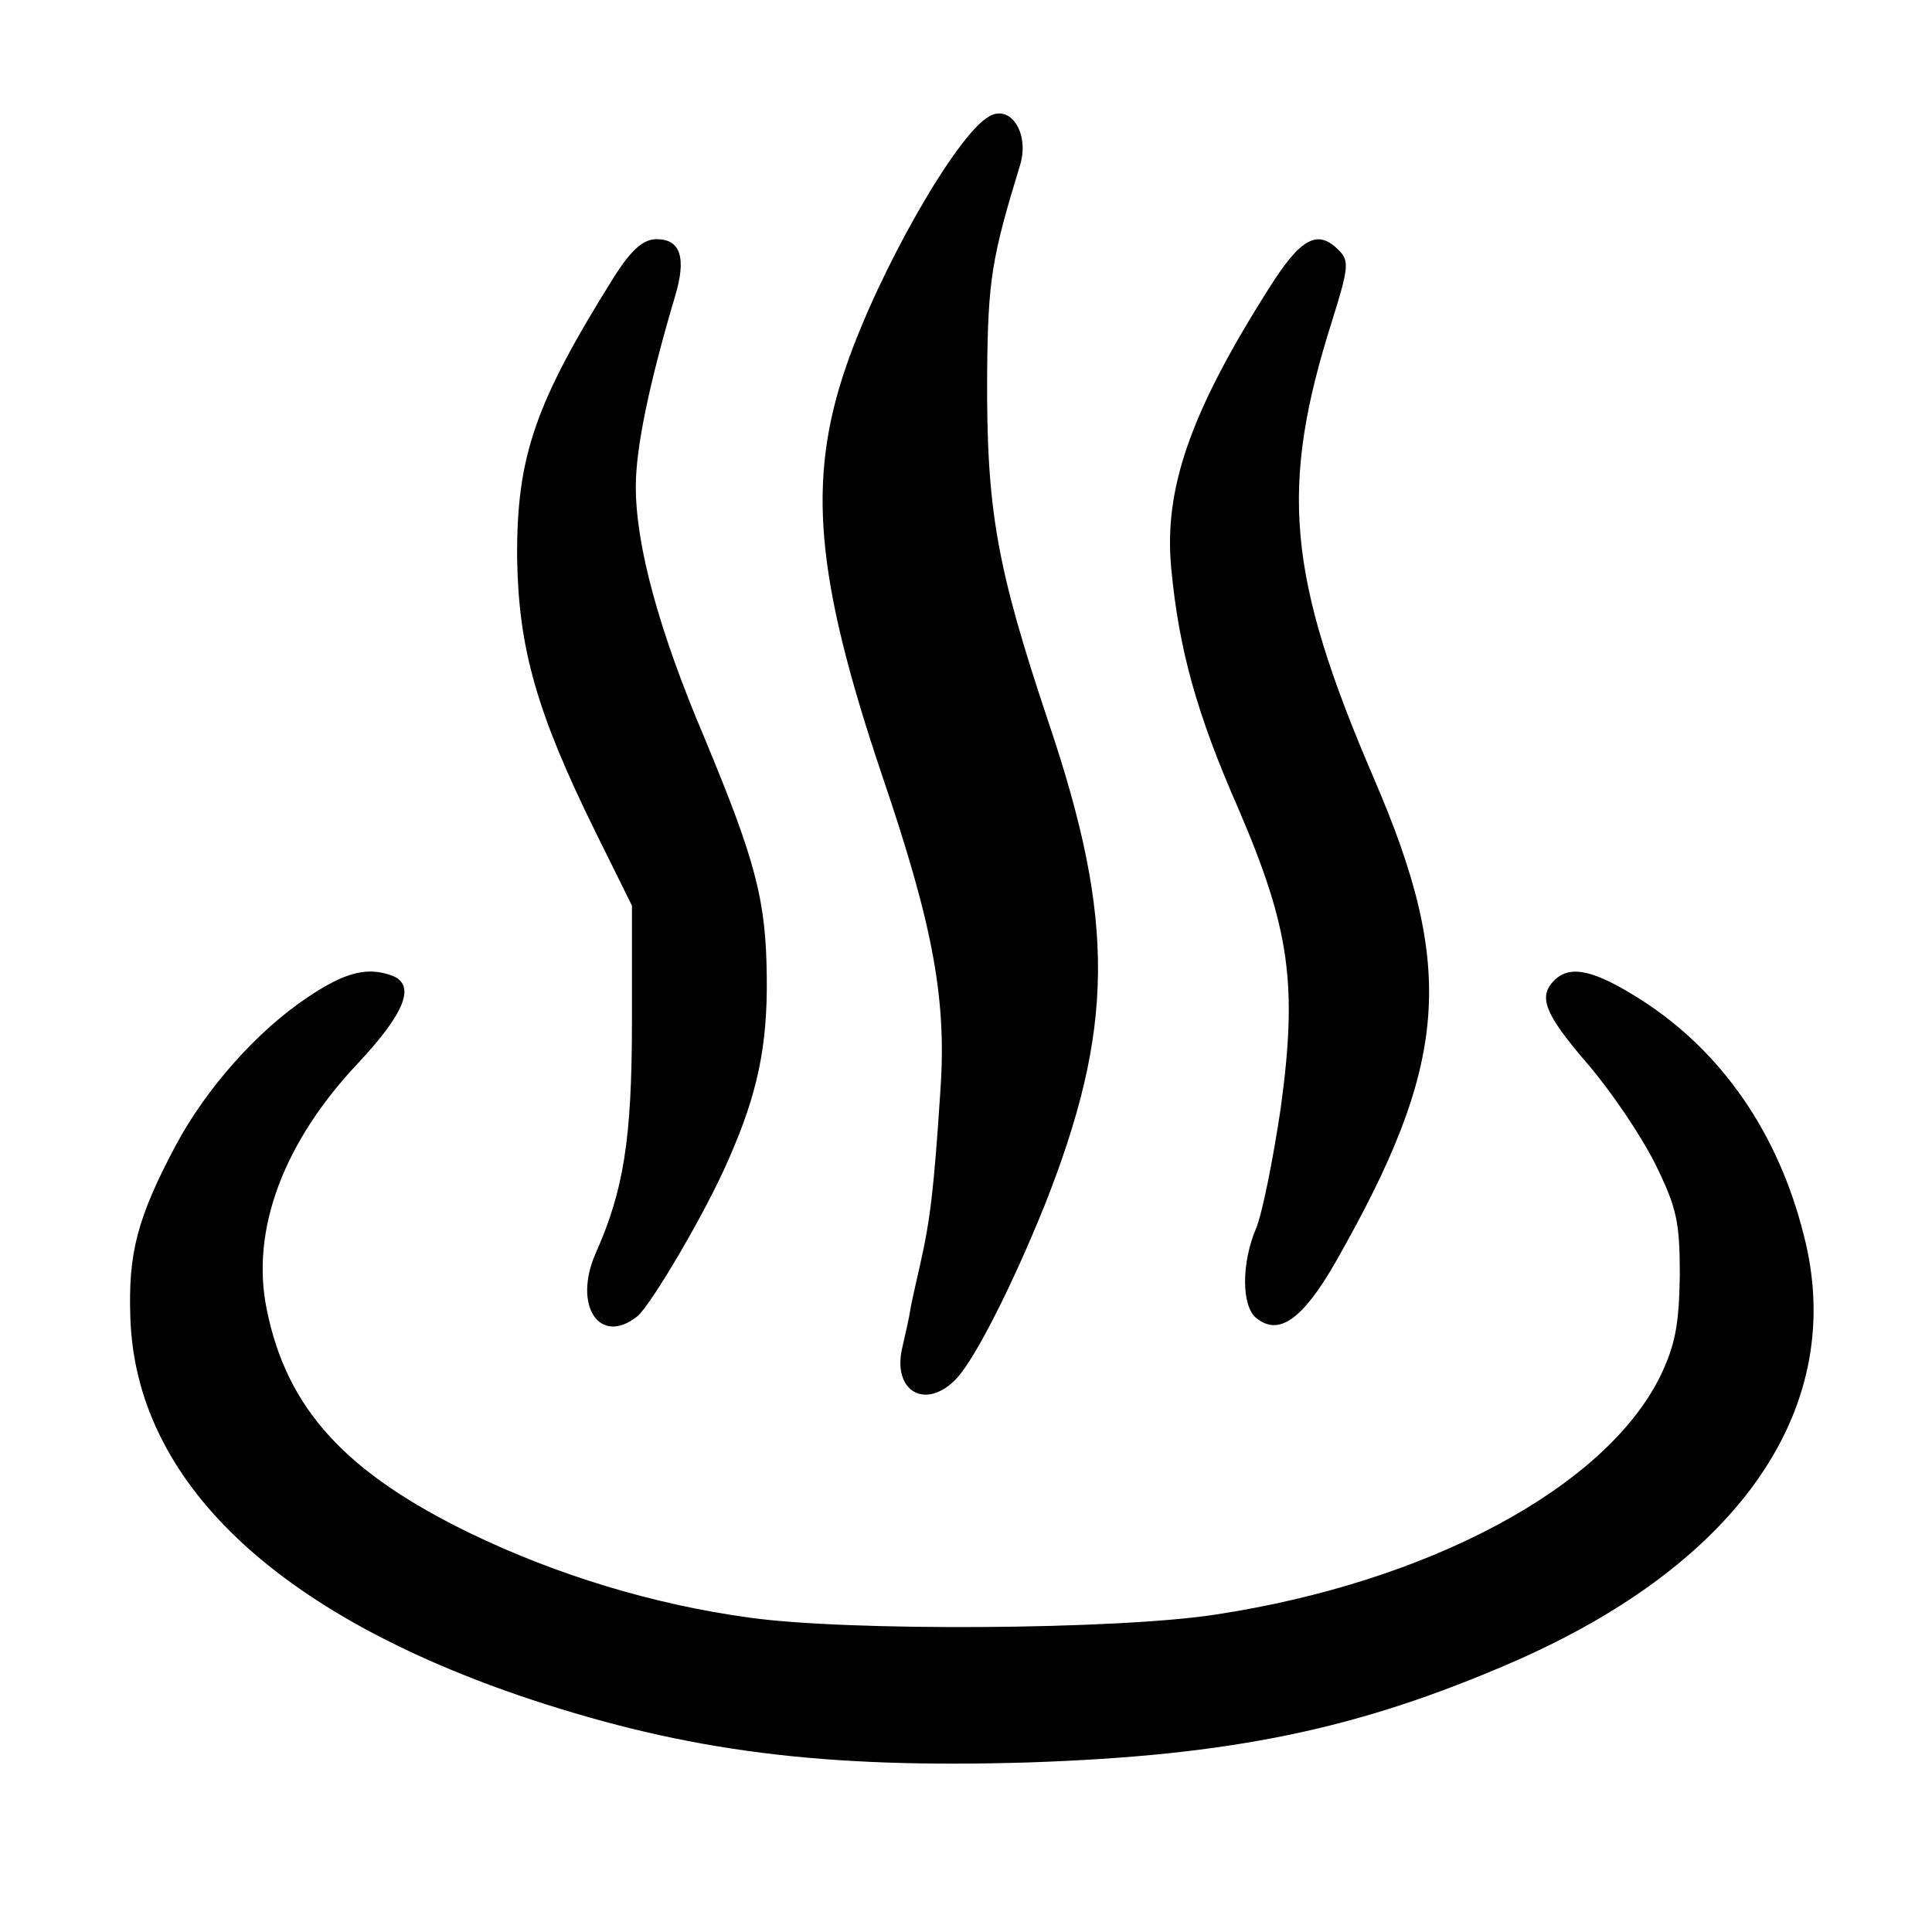
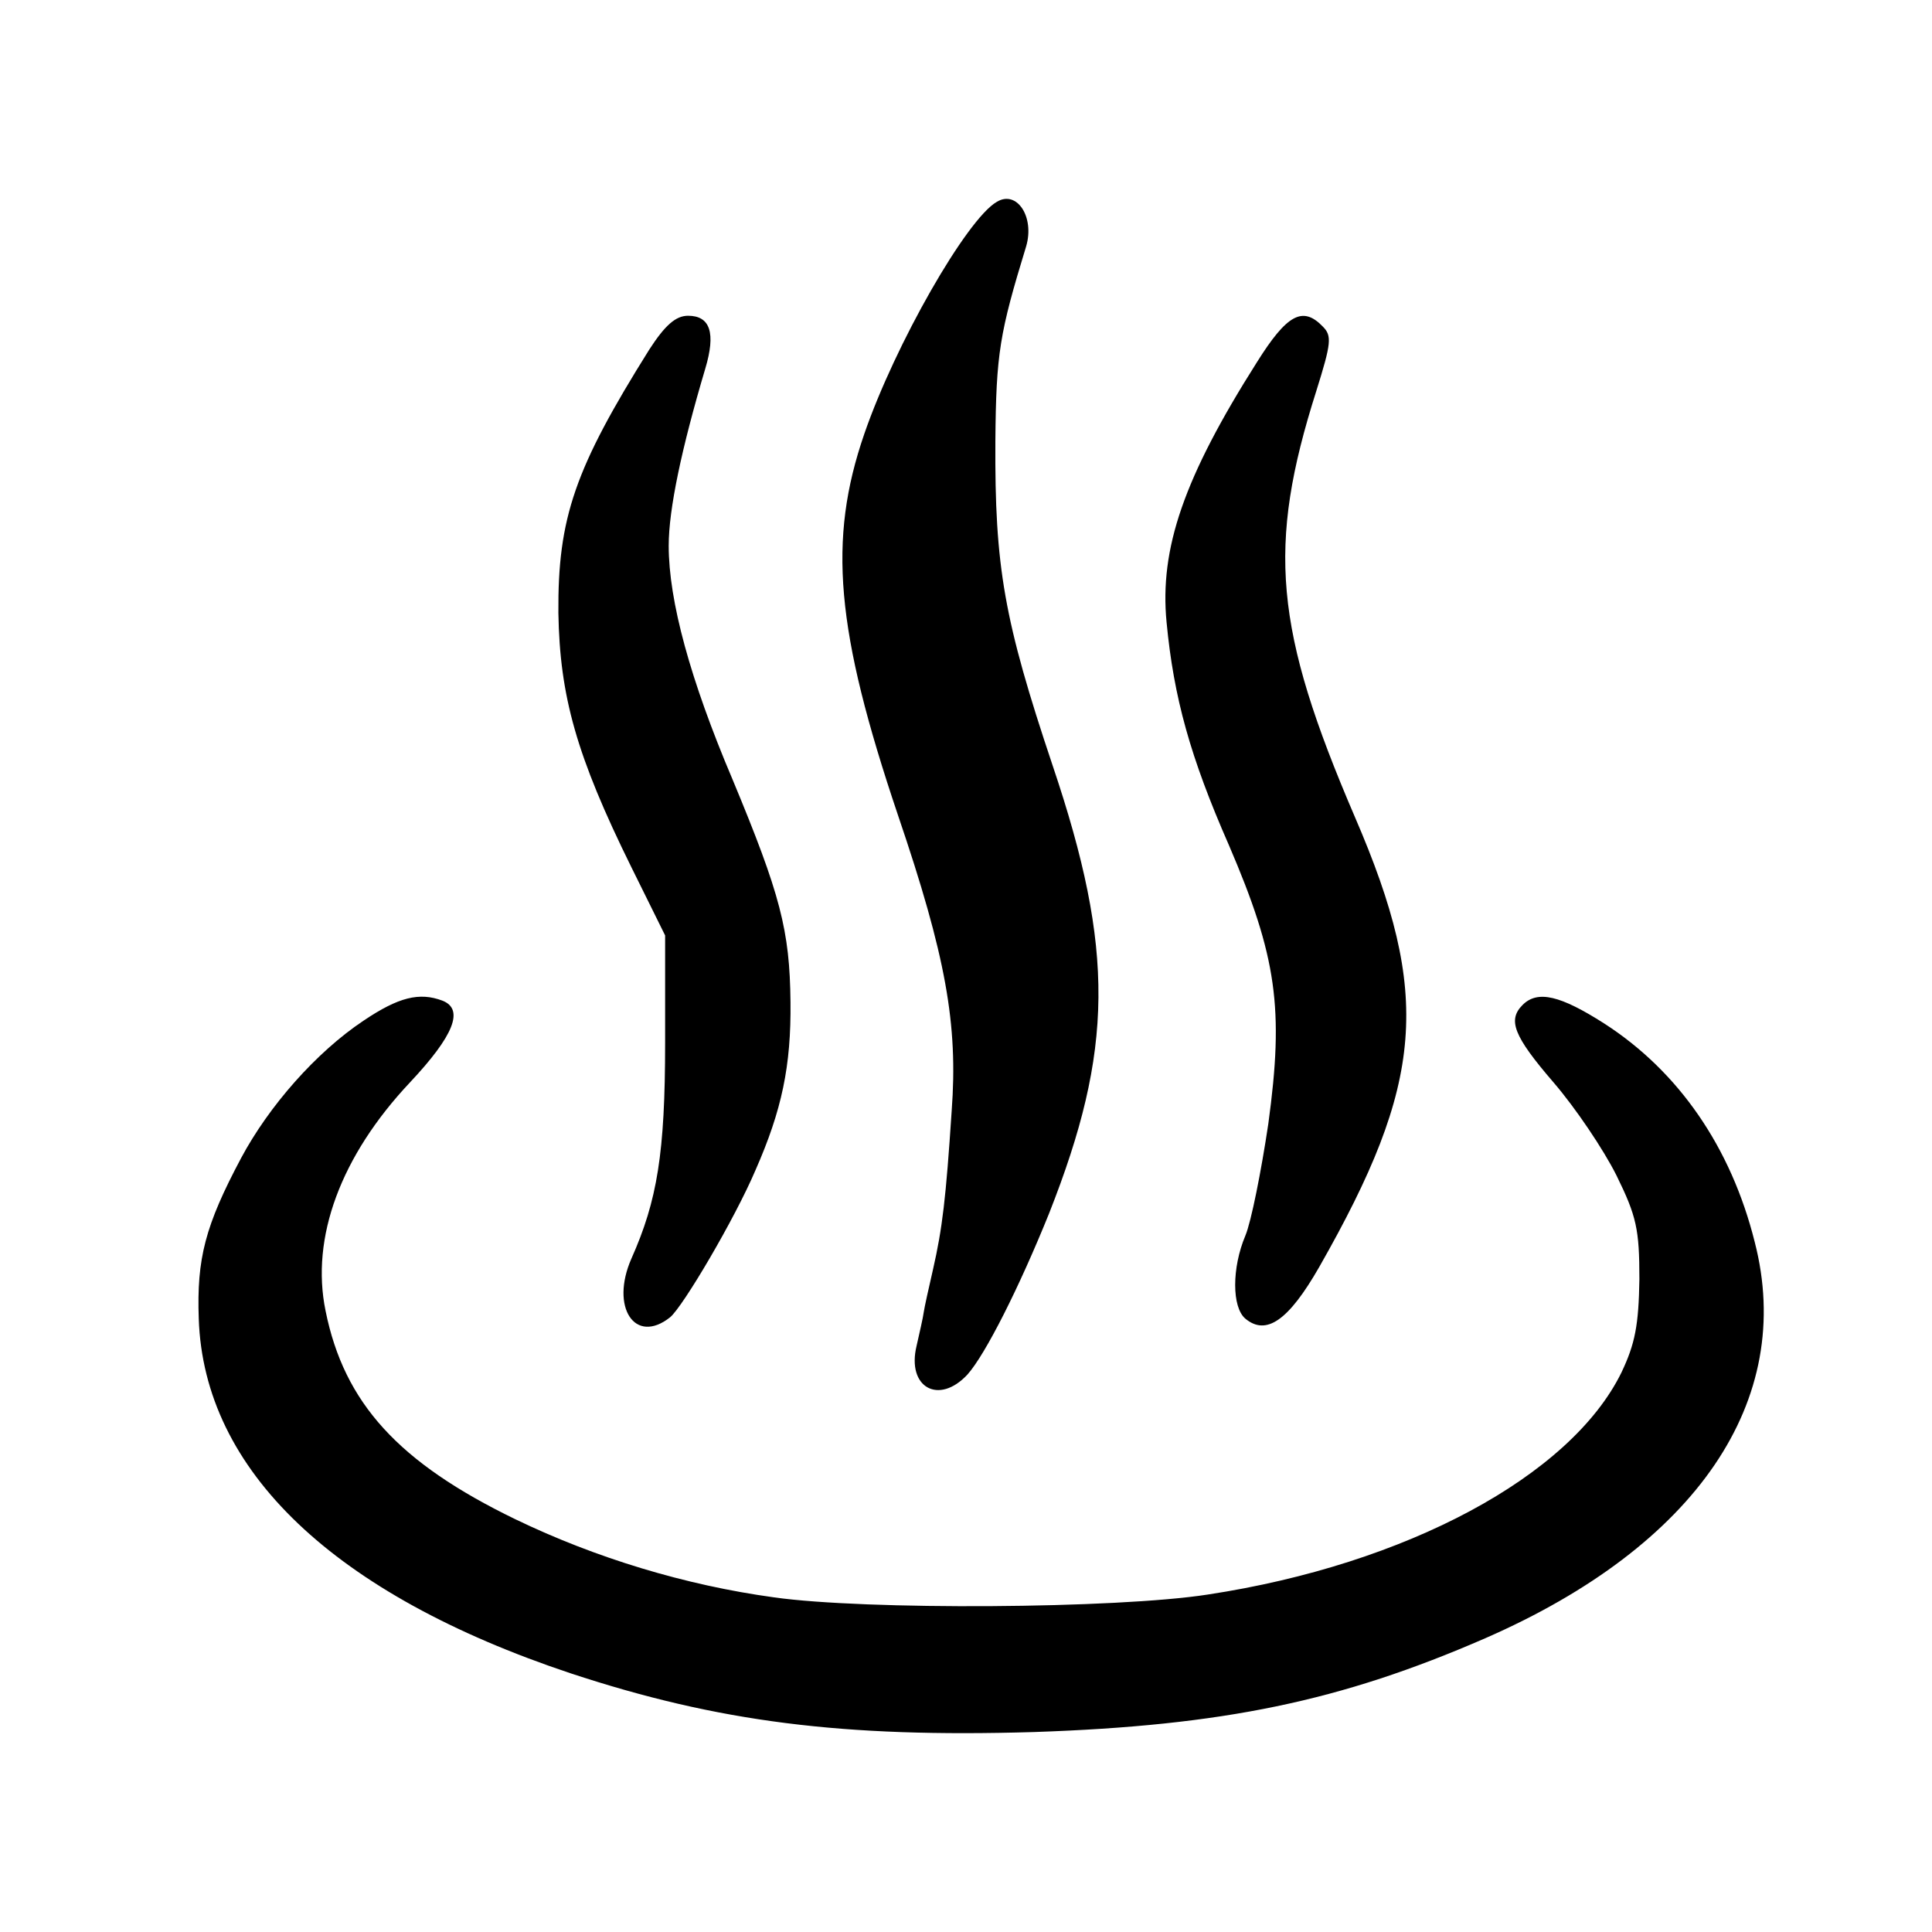
- <svg xmlns="http://www.w3.org/2000/svg" width="32" height="32" viewBox="0 0 32 32" version="1.1" id="svg3743">
-   <defs id="defs3737" />
-   <g id="layer1" transform="translate(0,-1090.52)">
-     <g id="g3773" transform="matrix(0.01276173,0,0,-0.01276173,-10.90885,1128.3)" style="fill:#000000;stroke:none">
-       <path id="path3765" d="m 2138,2809 c -42,-24 -142,-199 -185,-324 -51,-148 -40,-274 47,-532 67,-197 84,-292 75,-413 -8,-122 -13,-164 -26,-221 -6,-26 -12,-53 -13,-60 -1,-8 -6,-29 -10,-47 -14,-58 31,-83 71,-40 25,28 72,121 114,225 90,228 92,367 5,625 -68,203 -81,277 -80,453 1,123 6,151 43,272 12,41 -13,79 -41,62 z" />
-       <path id="path3767" d="m 1653,2603 c -104,-166 -128,-235 -127,-368 2,-116 25,-199 102,-355 l 47,-95 v -150 c 0,-154 -11,-220 -47,-301 -30,-68 5,-121 54,-82 18,15 90,137 119,205 37,84 50,146 49,235 -1,100 -14,150 -81,311 -59,139 -89,249 -89,326 0,51 18,136 51,247 15,50 7,74 -24,74 -17,0 -32,-13 -54,-47 z" />
-       <path id="path3769" d="m 2501,2585 c -102,-161 -136,-260 -126,-363 10,-105 33,-188 87,-311 67,-156 77,-228 55,-389 -10,-67 -24,-137 -32,-156 -19,-45 -19,-100 0,-116 29,-24 60,-3 103,72 147,258 157,380 50,628 -113,263 -123,378 -54,595 21,67 22,77 9,90 -28,29 -50,17 -92,-50 z" />
-       <path id="path3771" d="m 1254,1666 c -66,-44 -132,-119 -171,-192 -50,-94 -62,-140 -59,-224 7,-212 189,-385 519,-495 206,-68 380,-90 647,-82 264,9 428,43 630,131 295,129 433,332 376,553 -33,132 -106,238 -210,305 -61,39 -93,47 -114,26 -21,-21 -13,-43 43,-108 31,-36 70,-94 88,-130 28,-57 32,-75 32,-145 -1,-64 -6,-90 -25,-130 -71,-145 -301,-268 -577,-310 -128,-20 -479,-22 -606,-4 -124,17 -249,55 -361,109 -163,79 -239,162 -265,291 -21,102 21,216 118,319 61,65 76,102 45,114 -32,12 -61,5 -110,-28 z" />
+ <svg xmlns="http://www.w3.org/2000/svg" id="svg8" version="1.1" viewBox="0 0 16.933 16.933" height="64" width="64">
+   <defs id="defs2" />
+   <g transform="translate(0,-280.0667)" id="layer1">
+     <g style="fill:#000000;stroke:none" transform="matrix(0.00627868,0,0,-0.00627868,-4.687341,299.4727)" id="g528">
+       <path d="m 2138,2809 c -42,-24 -142,-199 -185,-324 -51,-148 -40,-274 47,-532 67,-197 84,-292 75,-413 -8,-122 -13,-164 -26,-221 -6,-26 -12,-53 -13,-60 -1,-8 -6,-29 -10,-47 -14,-58 31,-83 71,-40 25,28 72,121 114,225 90,228 92,367 5,625 -68,203 -81,277 -80,453 1,123 6,151 43,272 12,41 -13,79 -41,62 z" id="path520" />
+       <path d="m 1653,2603 c -104,-166 -128,-235 -127,-368 2,-116 25,-199 102,-355 l 47,-95 v -150 c 0,-154 -11,-220 -47,-301 -30,-68 5,-121 54,-82 18,15 90,137 119,205 37,84 50,146 49,235 -1,100 -14,150 -81,311 -59,139 -89,249 -89,326 0,51 18,136 51,247 15,50 7,74 -24,74 -17,0 -32,-13 -54,-47 z" id="path522" />
+       <path d="m 2501,2585 c -102,-161 -136,-260 -126,-363 10,-105 33,-188 87,-311 67,-156 77,-228 55,-389 -10,-67 -24,-137 -32,-156 -19,-45 -19,-100 0,-116 29,-24 60,-3 103,72 147,258 157,380 50,628 -113,263 -123,378 -54,595 21,67 22,77 9,90 -28,29 -50,17 -92,-50 z" id="path524" />
+       <path d="m 1254,1666 c -66,-44 -132,-119 -171,-192 -50,-94 -62,-140 -59,-224 7,-212 189,-385 519,-495 206,-68 380,-90 647,-82 264,9 428,43 630,131 295,129 433,332 376,553 -33,132 -106,238 -210,305 -61,39 -93,47 -114,26 -21,-21 -13,-43 43,-108 31,-36 70,-94 88,-130 28,-57 32,-75 32,-145 -1,-64 -6,-90 -25,-130 -71,-145 -301,-268 -577,-310 -128,-20 -479,-22 -606,-4 -124,17 -249,55 -361,109 -163,79 -239,162 -265,291 -21,102 21,216 118,319 61,65 76,102 45,114 -32,12 -61,5 -110,-28 z" id="path526" />
    </g>
  </g>
</svg>
